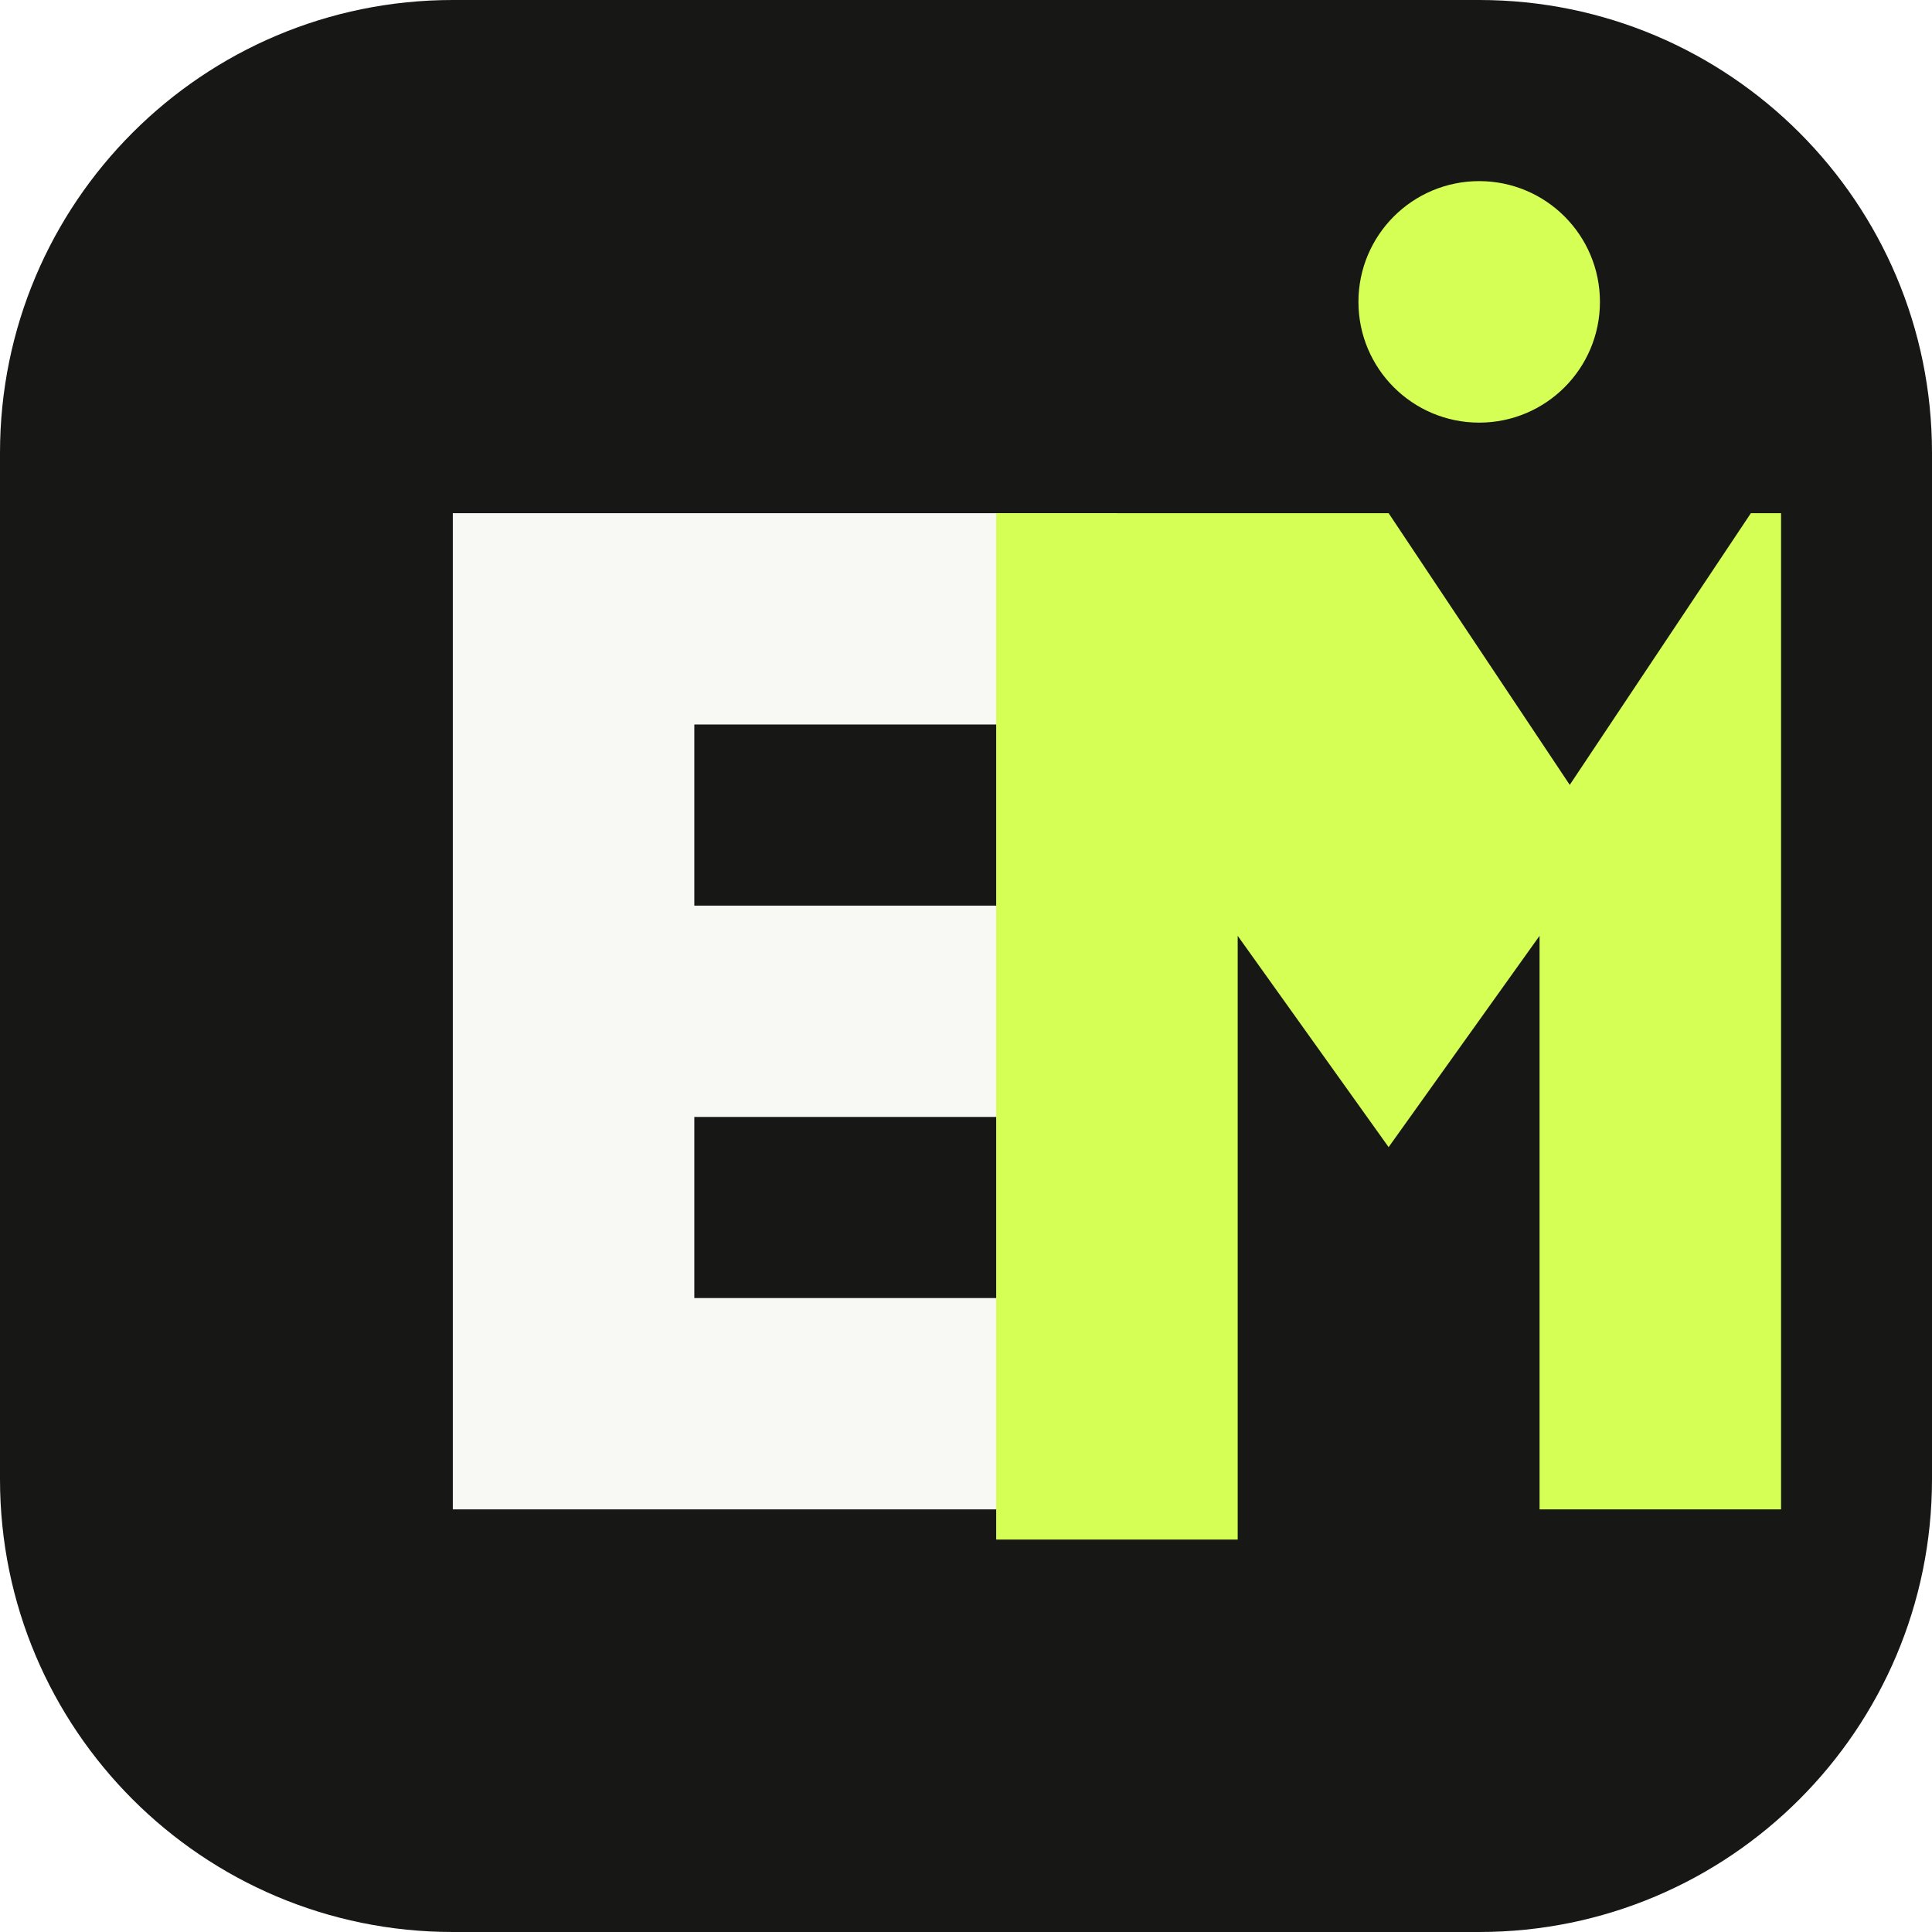
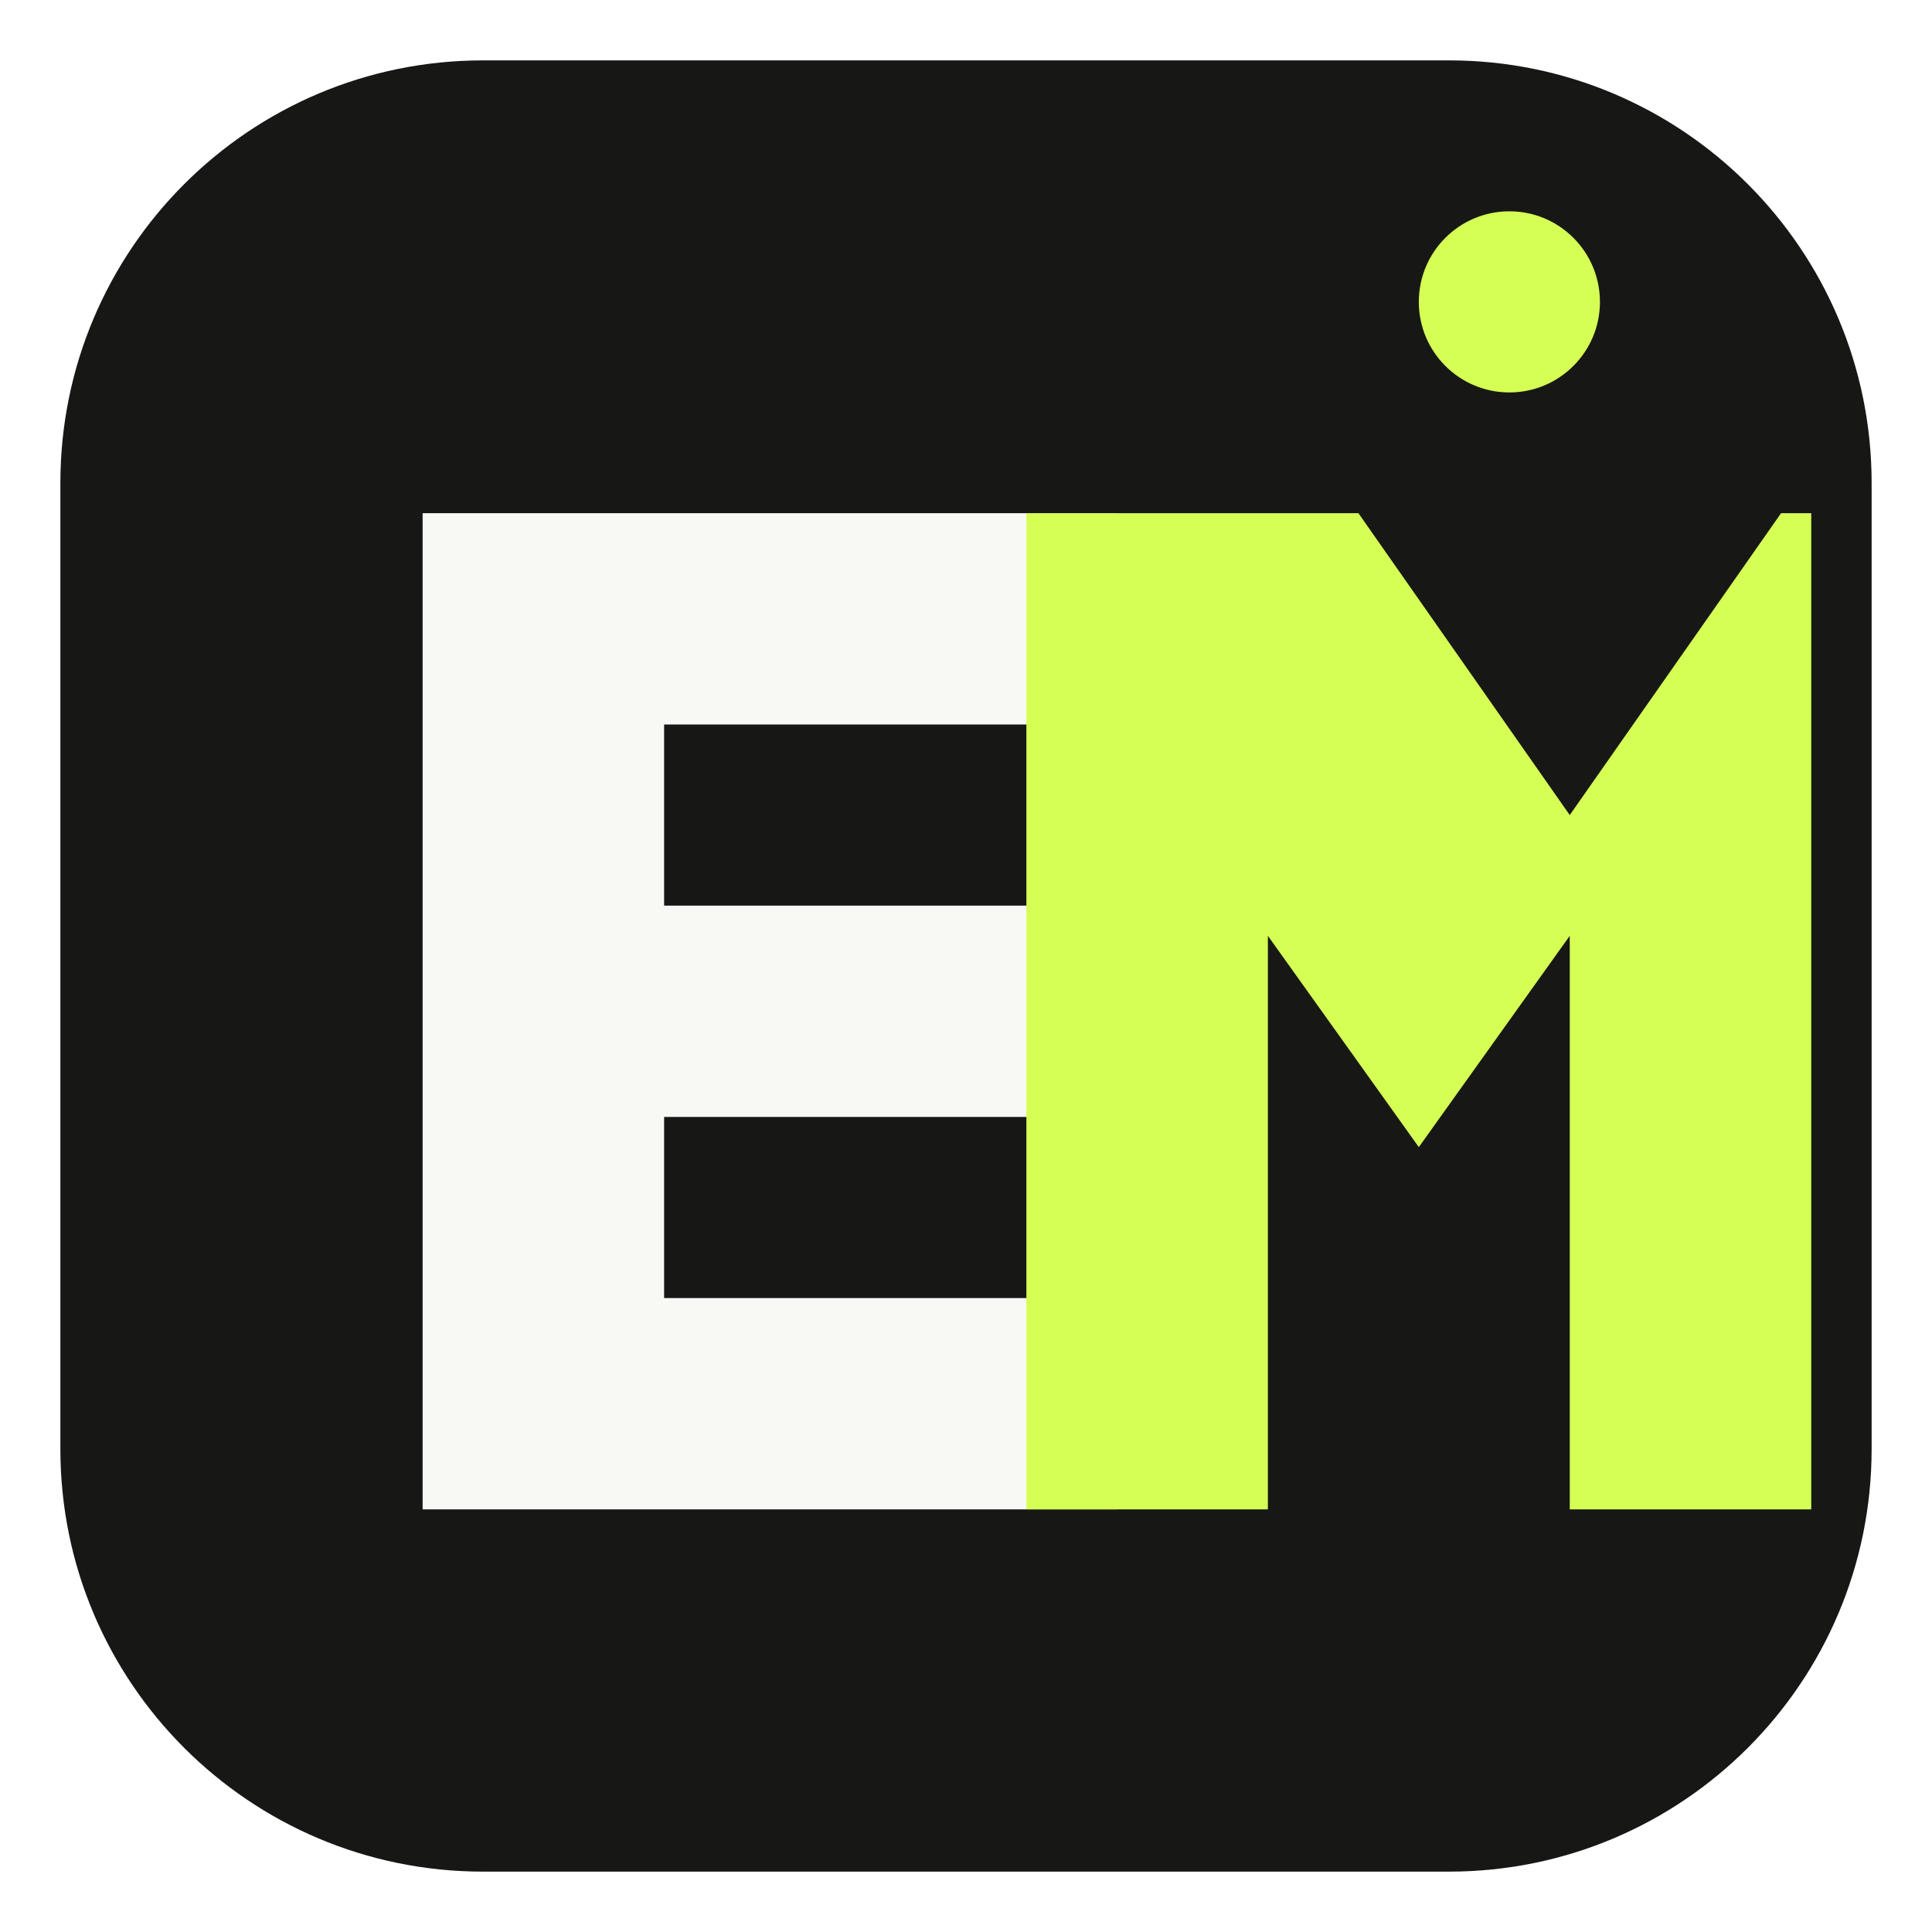
<svg xmlns="http://www.w3.org/2000/svg" viewBox="0 0 64 64">
-   <rect width="64" height="64" rx="15" fill="#171816" />
-   <path d="M15 17h22v7H23v6h12v7H23v6h14v7H15z" fill="#f8f8f5" />
-   <path d="M39 17h7l6 9 6-9h1v33h-8V31l-5 7-5-7v20h-8V17z" fill="#d6ff55" />
-   <circle cx="49" cy="10" r="4" fill="#d6ff55" />
+   <rect x="2" y="2" width="60" height="60" rx="14" fill="#171816" />
+   <path d="M14 17h23v7H22v6h13v7H22v6h15v7H14z" fill="#f8f8f5" />
+   <path d="M39 17h6l7 10 7-10h1v33h-8V31l-5 7-5-7v19h-8V17z" fill="#d6ff55" />
+   <circle cx="50" cy="10" r="3" fill="#d6ff55" />
</svg>
